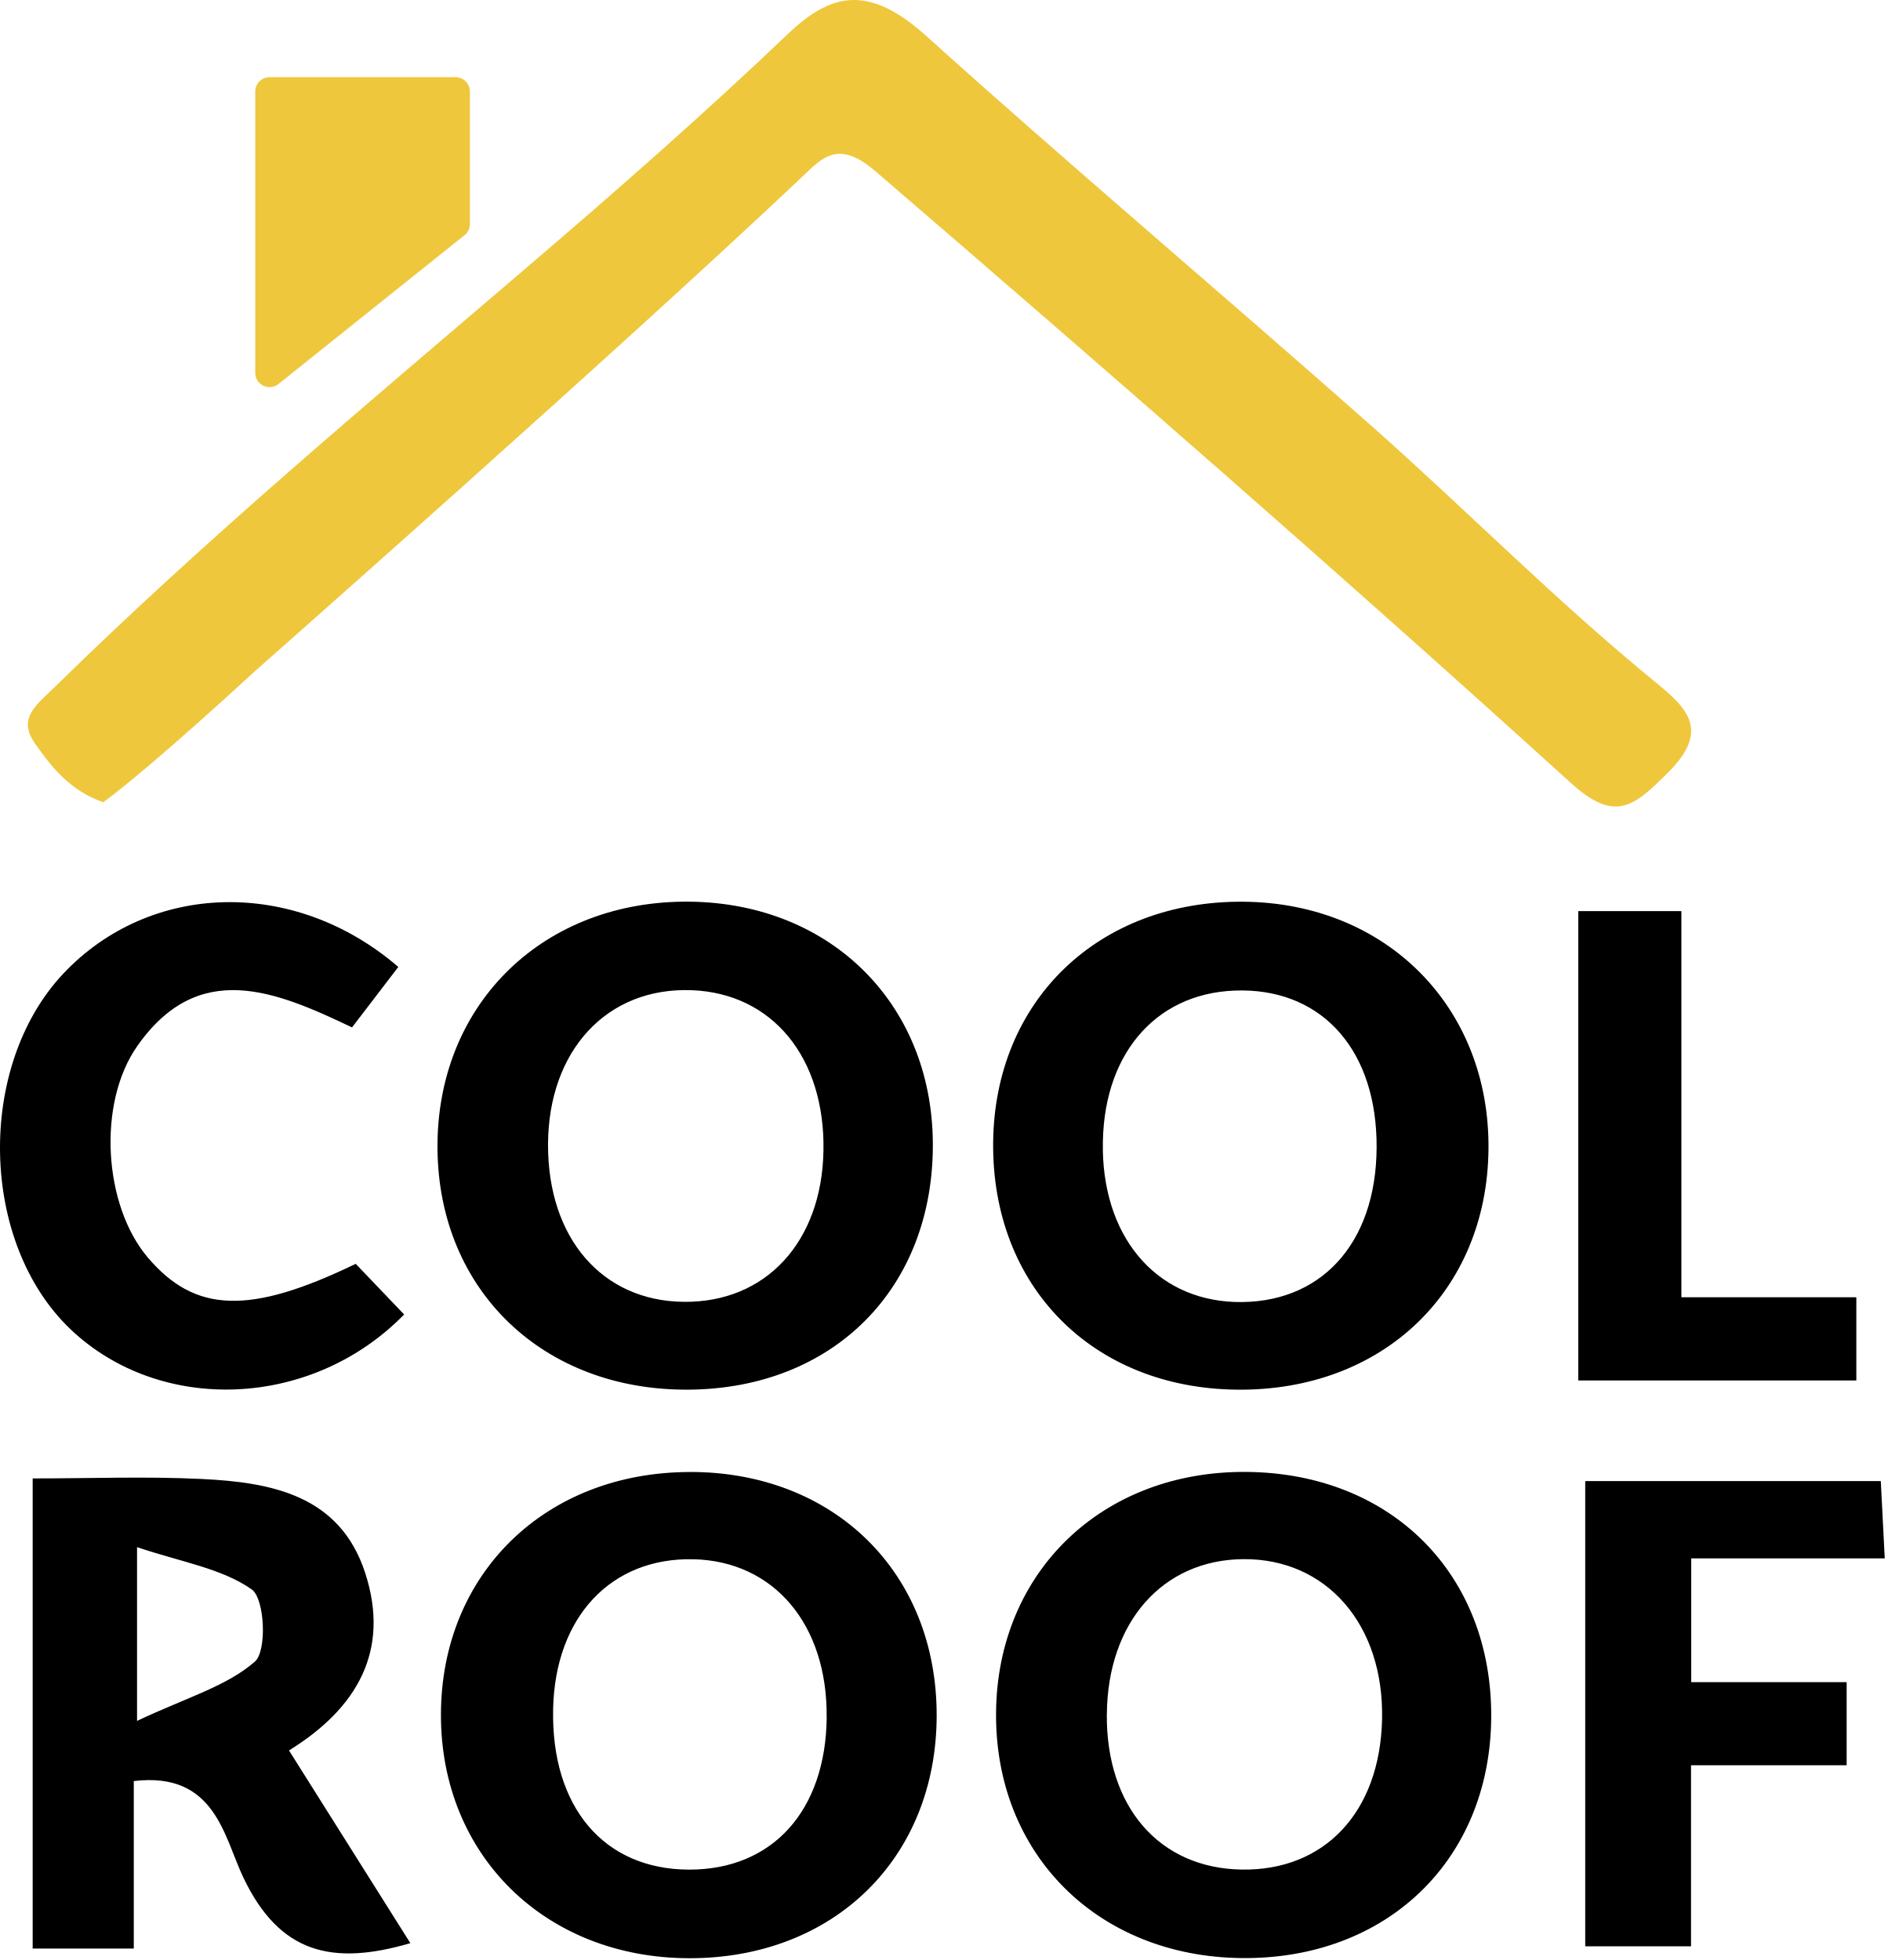
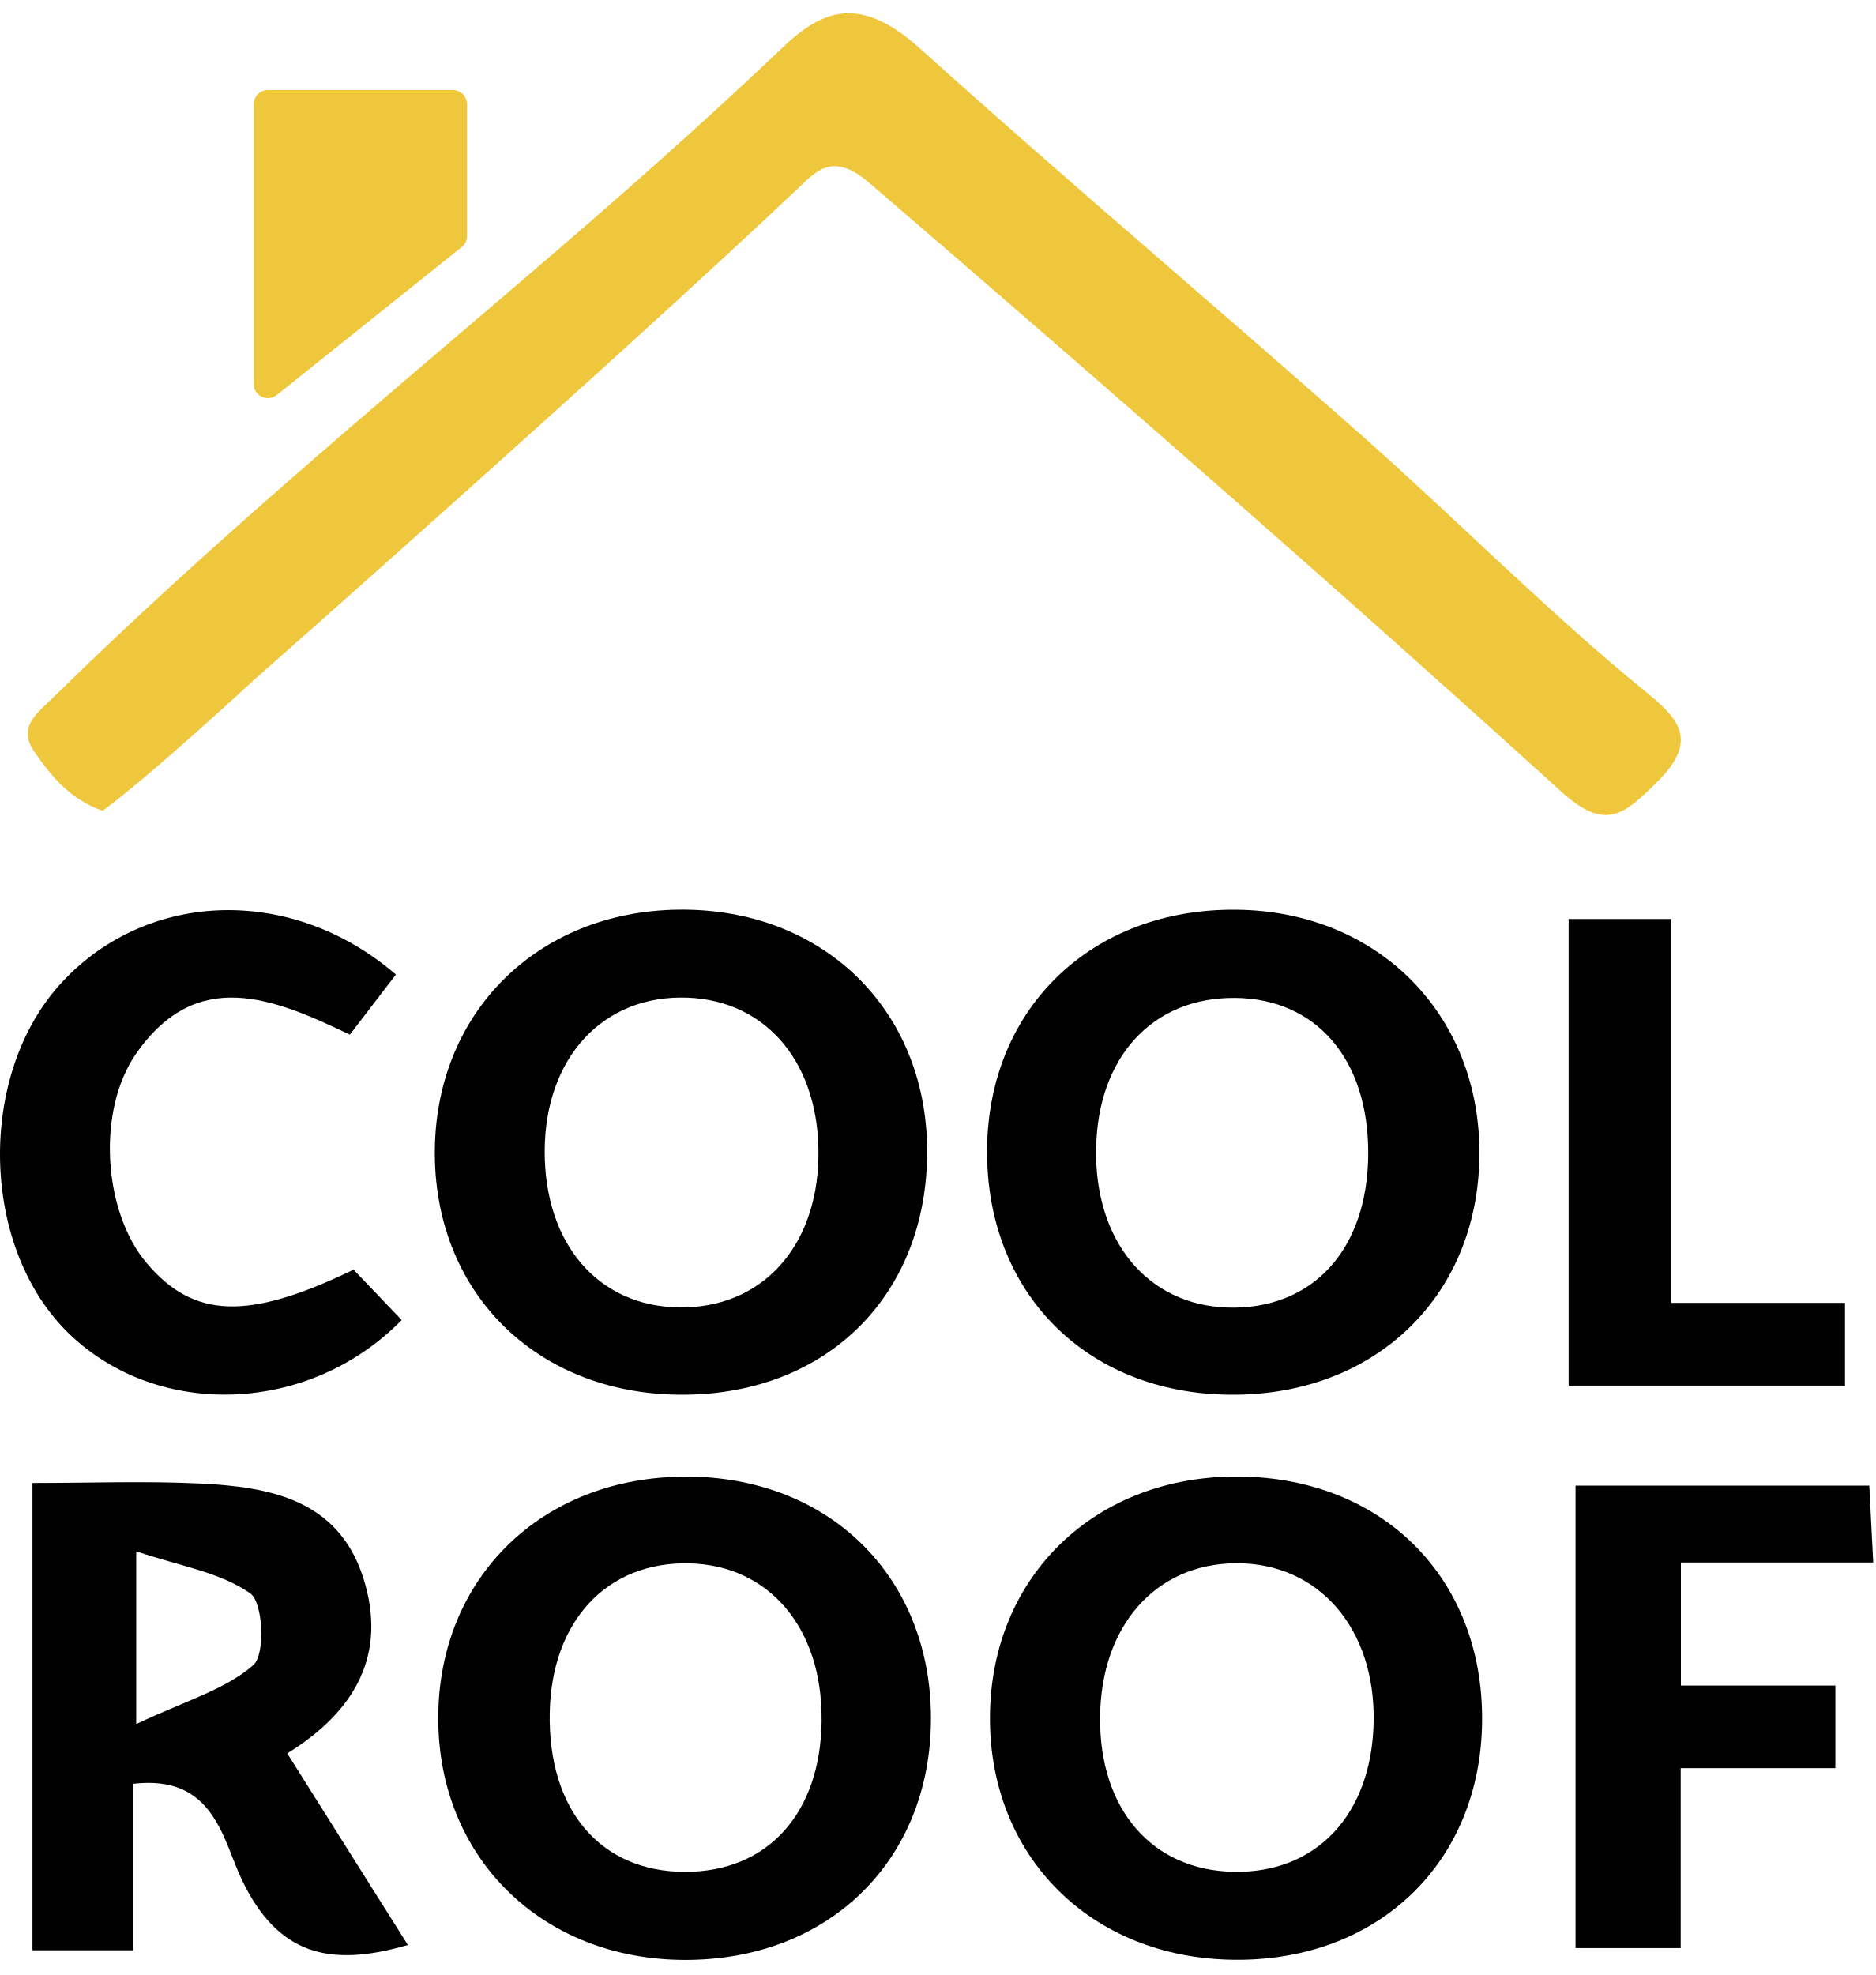
- <svg xmlns="http://www.w3.org/2000/svg" width="104" height="108" fill="none">
-   <path d="M5.695 44.208c-1.863-.654-2.88-1.972-3.784-3.266-.976-1.394.152-2.148 1.159-3.136 8.232-8.075 17.053-15.458 25.809-22.944 4.923-4.207 9.835-8.512 14.547-13.004 2.427-2.314 4.497-2.688 7.64.15 7.626 6.883 16.306 14.207 24.698 21.634 5.246 4.668 10.012 9.504 15.456 13.953 1.78 1.454 3.002 2.664.689 4.972-1.894 1.888-2.913 2.794-5.374.561-12.594-11.43-25.771-22.917-38.303-33.694-2.075-1.785-2.945-.722-4.06.334-10.207 9.653-30.109 27.2-30.109 27.2s-5.625 5.211-8.37 7.237l.002.003zm19.896-31.245L15.343 21.16a.788.788 0 01-1.28-.616V5.042a.79.79 0 01.79-.79H25.1a.79.79 0 01.79.79v7.308a.788.788 0 01-.296.615l-.003-.002z" fill="#EFC73C" />
-   <path d="M68.161 76.573c-7.967-.078-13.514-5.696-13.44-13.61.07-7.832 5.815-13.352 13.812-13.276 7.877.076 13.565 5.835 13.48 13.647-.083 7.825-5.834 13.32-13.85 13.24h-.002zm-7.397-13.217c.084 5.072 3.174 8.443 7.68 8.39 4.651-.058 7.561-3.6 7.399-9.006-.155-5.14-3.217-8.336-7.818-8.157-4.464.174-7.345 3.654-7.258 8.775l-.003-.002zm-9.366-.37c.051 7.97-5.447 13.525-13.451 13.587-8.005.063-13.769-5.463-13.842-13.261-.073-7.81 5.604-13.533 13.51-13.628 7.954-.095 13.731 5.482 13.783 13.302zm-6.025-.024c-.089-5.083-3.16-8.447-7.676-8.406-4.603.04-7.676 3.727-7.494 8.986.176 5.073 3.322 8.344 7.871 8.187 4.457-.155 7.386-3.676 7.297-8.767h.002zm-7.361 18.146c7.969-.005 13.611 5.57 13.597 13.43-.013 7.85-5.669 13.383-13.651 13.364-7.918-.019-13.677-5.677-13.663-13.424.01-7.763 5.758-13.361 13.717-13.367v-.003zm7.535 13.511c.049-5.097-2.9-8.596-7.332-8.701-4.549-.109-7.633 3.181-7.739 8.256-.113 5.404 2.8 8.84 7.5 8.846 4.59.003 7.525-3.25 7.574-8.4h-.003zm36.616.036c-.065 7.844-5.762 13.326-13.758 13.239-7.942-.087-13.598-5.748-13.524-13.535.07-7.76 5.875-13.33 13.82-13.253 7.983.076 13.527 5.658 13.462 13.551v-.002zm-21.18-.201c-.037 5.108 2.887 8.485 7.422 8.563 4.579.079 7.625-3.17 7.744-8.262.122-5.213-3.046-8.878-7.644-8.843-4.448.033-7.48 3.478-7.519 8.542h-.002zM1.8 81.464c3.25 0 6.28-.117 9.296.03 3.857.184 7.633.887 9.027 5.183 1.391 4.291-.456 7.462-4.2 9.776 2.206 3.502 4.363 6.925 6.687 10.619-4.315 1.262-7.21.562-9.203-3.618-1.074-2.254-1.555-5.85-6.036-5.314v9.228H1.8V81.464zm5.75 13.362c2.746-1.297 4.95-1.913 6.494-3.269.676-.594.543-3.472-.173-3.976-1.655-1.164-3.89-1.509-6.32-2.33v9.575zM19.6 69.64c.854.895 1.765 1.847 2.668 2.791-5.11 5.225-13.456 5.507-18.385.811-5.007-4.768-5.205-14.473-.401-19.586 4.771-5.075 12.735-5.314 18.464-.375l-2.55 3.331c-4.24-2.026-8.466-3.781-11.837 1.034-2.211 3.157-1.853 8.78.586 11.647 2.596 3.054 5.6 3.18 11.454.347zm67.747 11.97h16.282l.217 4.259H93.184v6.822h8.563v4.578h-8.574v9.977h-5.83V81.613l.004-.003zm-.383-31.407h5.677v21.28h9.64v4.583h-15.32v-25.86l.003-.003z" fill="#000" />
+ <svg xmlns="http://www.w3.org/2000/svg" width="95" height="100" viewBox="0 0 104 108" fill="none">
+   <path d="M5.695 44.208C3.832 43.554 2.815 42.236 1.911 40.942C0.935 39.548 2.063 38.794 3.07 37.806C11.302 29.731 20.123 22.348 28.879 14.862C33.802 10.655 38.714 6.35 43.426 1.858C45.853 -0.456 47.923 -0.83 51.067 2.007C58.692 8.891 67.372 16.215 75.764 23.642C81.01 28.31 85.776 33.146 91.22 37.595C92.999 39.049 94.222 40.259 91.909 42.567C90.016 44.455 88.996 45.361 86.535 43.128C73.941 31.698 60.764 20.211 48.232 9.434C46.157 7.649 45.287 8.712 44.172 9.768C33.965 19.421 14.063 36.968 14.063 36.968C14.063 36.968 8.438 42.179 5.693 44.205L5.695 44.208Z" fill="#EFC73C" />
+   <path d="M25.591 12.963L15.344 21.16C14.828 21.572 14.063 21.206 14.063 20.544V5.042C14.063 4.608 14.416 4.253 14.853 4.253H25.1C25.534 4.253 25.89 4.606 25.89 5.042V12.35C25.89 12.588 25.781 12.816 25.594 12.965L25.591 12.963Z" fill="#EFC73C" />
+   <path d="M68.161 76.573C60.194 76.495 54.648 70.877 54.721 62.962C54.791 55.131 60.536 49.611 68.533 49.687C76.41 49.763 82.098 55.522 82.014 63.334C81.93 71.159 76.179 76.655 68.164 76.573H68.161ZM60.764 63.355C60.848 68.428 63.938 71.799 68.443 71.745C73.095 71.688 76.005 68.146 75.843 62.74C75.688 57.6 72.626 54.404 68.025 54.583C63.561 54.757 60.68 58.237 60.767 63.358L60.764 63.355Z" fill="black" />
+   <path d="M51.398 62.986C51.45 70.956 45.951 76.511 37.947 76.573C29.942 76.635 24.178 71.11 24.105 63.312C24.032 55.503 29.709 49.779 37.616 49.684C45.569 49.589 51.346 55.166 51.398 62.986ZM45.373 62.962C45.284 57.879 42.214 54.515 37.697 54.556C33.094 54.597 30.021 58.283 30.203 63.542C30.379 68.615 33.525 71.886 38.074 71.729C42.531 71.574 45.46 68.053 45.371 62.962H45.373Z" fill="black" />
+   <path d="M38.012 81.108C45.981 81.103 51.623 86.677 51.609 94.538C51.596 102.388 45.94 107.921 37.958 107.902C30.04 107.883 24.281 102.225 24.295 94.478C24.306 86.715 30.053 81.117 38.012 81.111V81.108ZM45.547 94.619C45.596 89.522 42.647 86.023 38.215 85.918C33.666 85.809 30.582 89.099 30.476 94.174C30.363 99.578 33.276 103.014 37.977 103.02C42.566 103.023 45.501 99.77 45.55 94.619H45.547Z" fill="black" />
+   <path d="M82.163 94.655C82.098 102.499 76.401 107.981 68.405 107.894C60.463 107.807 54.807 102.146 54.881 94.359C54.951 86.599 60.756 81.03 68.701 81.106C76.683 81.182 82.228 86.764 82.163 94.657V94.655ZM60.984 94.454C60.946 99.561 63.87 102.939 68.405 103.017C72.984 103.096 76.03 99.846 76.149 94.755C76.271 89.542 73.103 85.877 68.505 85.912C64.057 85.945 61.024 89.39 60.986 94.454H60.984Z" fill="black" />
+   <path d="M1.8 81.464C5.05 81.464 8.079 81.347 11.096 81.494C14.953 81.678 18.729 82.381 20.123 86.677C21.514 90.969 19.667 94.139 15.924 96.453C18.129 99.955 20.286 103.378 22.61 107.072C18.295 108.334 15.4 107.634 13.407 103.454C12.333 101.2 11.852 97.603 7.371 98.14V107.368H1.8V81.469V81.464ZM7.551 94.826C10.296 93.529 12.501 92.913 14.044 91.557C14.72 90.963 14.587 88.085 13.871 87.581C12.216 86.417 9.981 86.072 7.551 85.251V94.826Z" fill="black" />
+   <path d="M19.599 69.64C20.454 70.535 21.365 71.487 22.268 72.431C17.158 77.656 8.812 77.938 3.883 73.242C-1.124 68.474 -1.322 58.769 3.482 53.656C8.253 48.581 16.217 48.342 21.946 53.281C21.145 54.326 20.337 55.383 19.396 56.612C15.156 54.586 10.93 52.831 7.559 57.646C5.348 60.803 5.706 66.426 8.145 69.293C10.741 72.347 13.746 72.472 19.599 69.64Z" fill="black" />
+   <path d="M87.347 81.61H103.629C103.692 82.85 103.757 84.111 103.846 85.869H93.184V92.691H101.747V97.269H93.173V107.246H87.344V81.613L87.347 81.61Z" fill="black" />
+   <path d="M86.964 50.203H92.641V71.482H102.281V76.066H86.961V50.205L86.964 50.203Z" fill="black" />
</svg>
